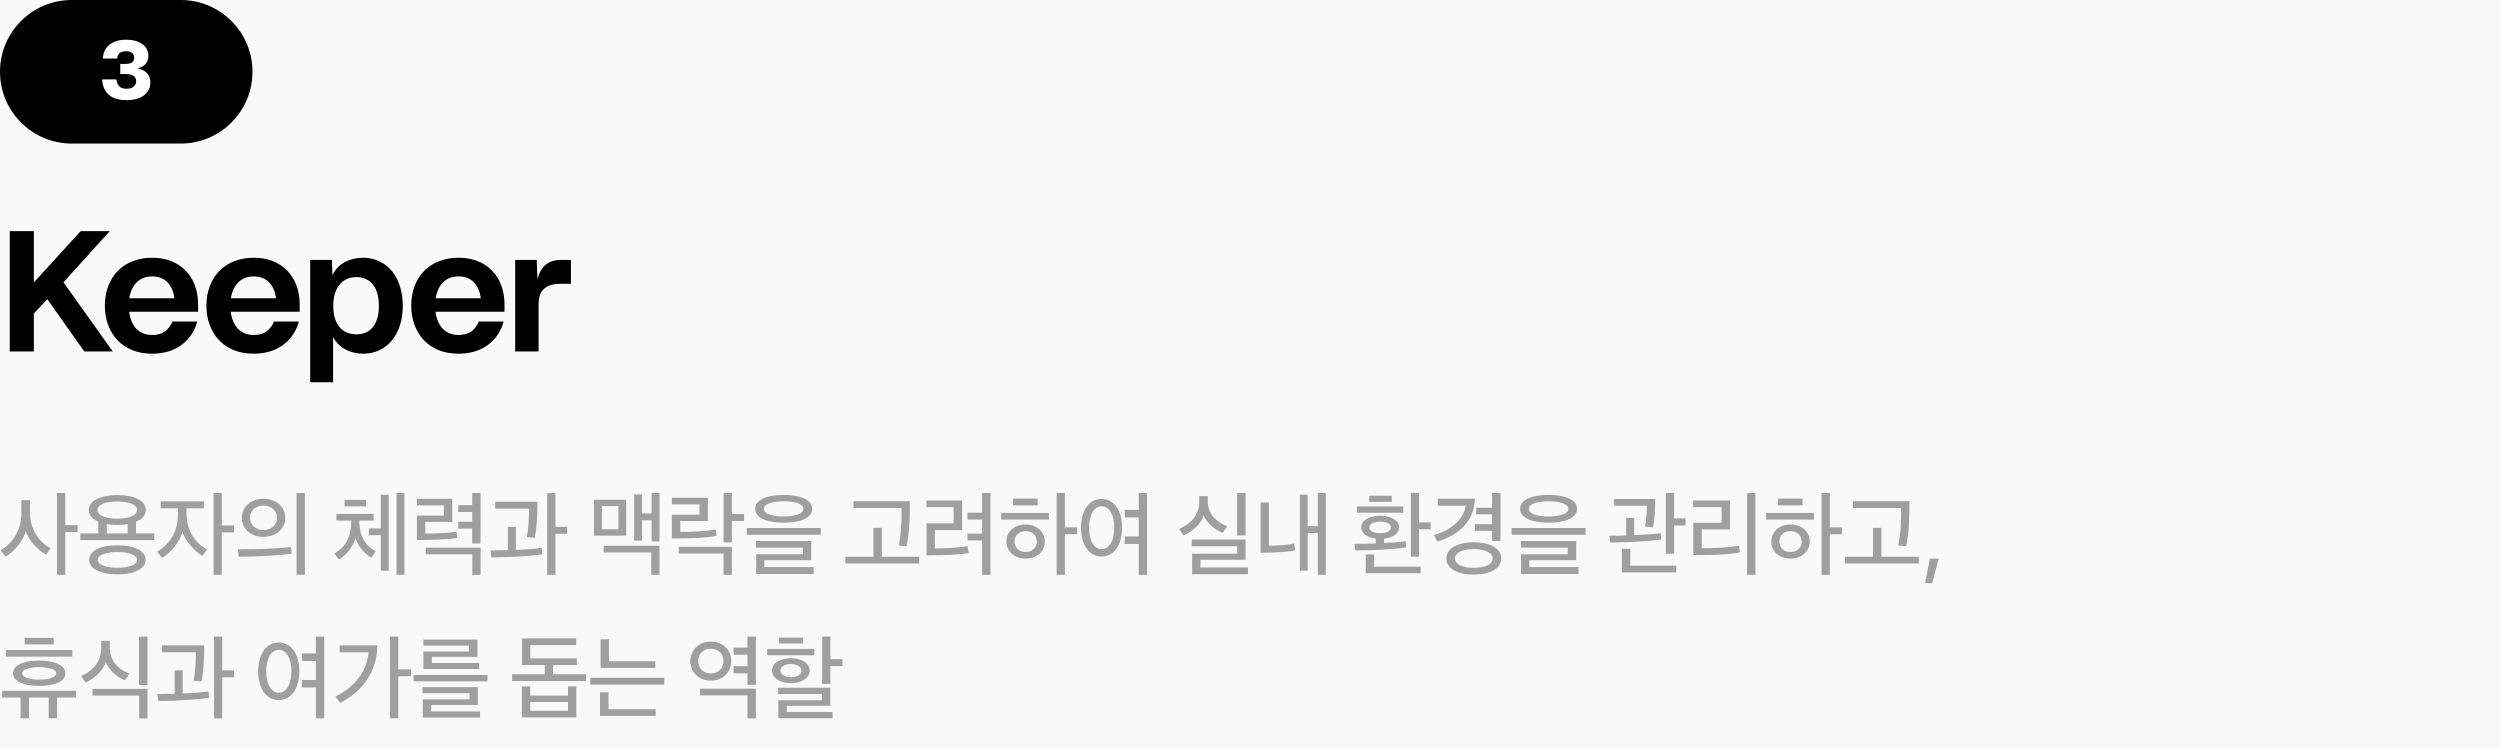
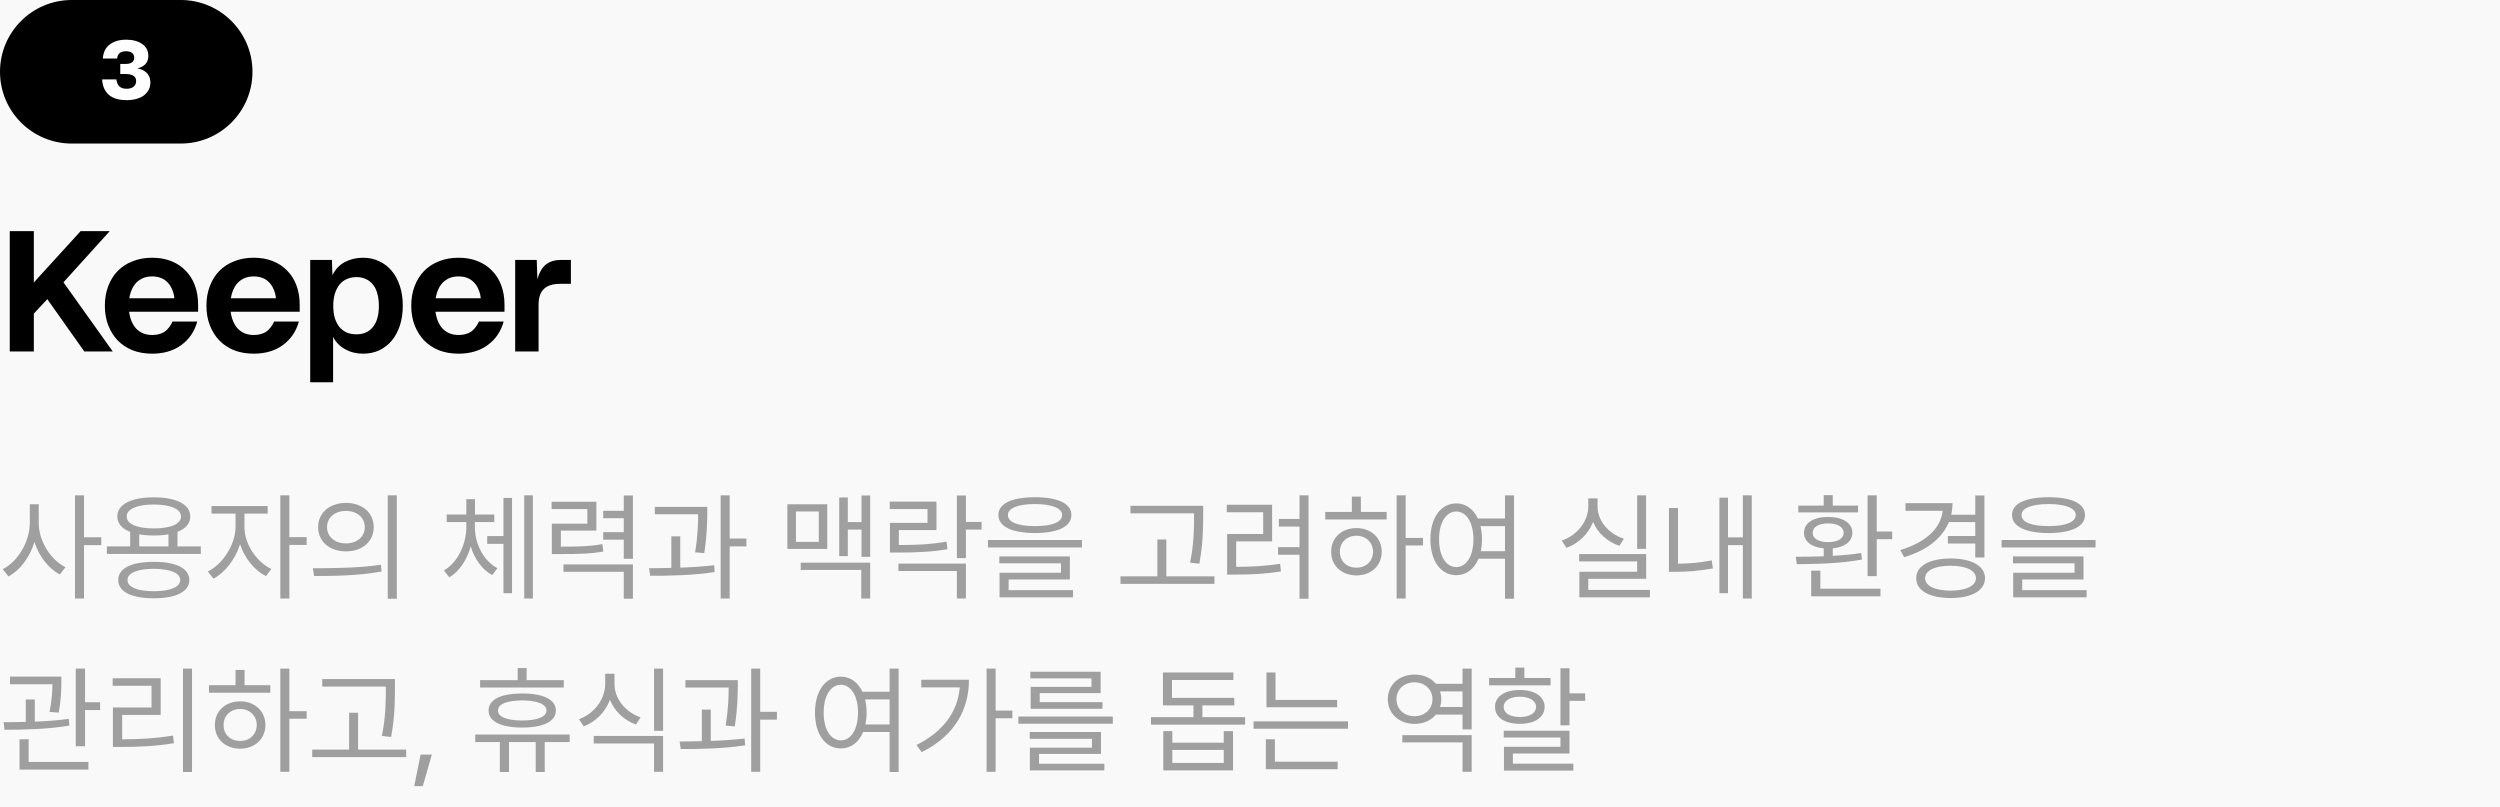
- <svg xmlns="http://www.w3.org/2000/svg" width="505" height="151" viewBox="0 0 505 151" fill="none">
-   <rect width="505" height="151" fill="#AEAEAE" />
-   <g id="ì¥í ëª¨ì- ì© ë³µì¬">
-     <path d="M-20784 -1355C-20784 -1356.1 -20783.1 -1357 -20782 -1357H4090C4091.1 -1357 4092 -1356.1 4092 -1355V1277C4092 1278.1 4091.11 1279 4090 1279H-20782C-20783.1 1279 -20784 1278.1 -20784 1277V-1355Z" fill="black" />
-     <path d="M-20782 -1357V-1356H4090V-1357V-1358H-20782V-1357ZM4092 -1355H4091V1277H4092H4093V-1355H4092ZM4090 1279V1278H-20782V1279V1280H4090V1279ZM-20784 1277H-20783V-1355H-20784H-20785V1277H-20784ZM-20782 1279V1278C-20782.6 1278 -20783 1277.55 -20783 1277H-20784H-20785C-20785 1278.66 -20783.7 1280 -20782 1280V1279ZM4092 1277H4091C4091 1277.55 4090.55 1278 4090 1278V1279V1280C4091.66 1280 4093 1278.66 4093 1277H4092ZM4090 -1357V-1356C4090.55 -1356 4091 -1355.55 4091 -1355H4092H4093C4093 -1356.66 4091.66 -1358 4090 -1358V-1357ZM-20782 -1357V-1358C-20783.7 -1358 -20785 -1356.66 -20785 -1355H-20784H-20783C-20783 -1355.55 -20782.6 -1356 -20782 -1356V-1357Z" fill="black" fill-opacity="0.1" />
-     <g id="ë¤ì">
-       <path d="M-3434 -1012C-3434 -1013.1 -3433.1 -1014 -3432 -1014H2842C2843.1 -1014 2844 -1013.1 2844 -1012V481C2844 482.105 2843.1 483 2842 483H-3432C-3433.1 483 -3434 482.105 -3434 481V-1012Z" fill="white" />
-       <path d="M-3432 -1014V-1013H2842V-1014V-1015H-3432V-1014ZM2844 -1012H2843V481H2844H2845V-1012H2844ZM2842 483V482H-3432V483V484H2842V483ZM-3434 481H-3433V-1012H-3434H-3435V481H-3434ZM-3432 483V482C-3432.55 482 -3433 481.552 -3433 481H-3434H-3435C-3435 482.657 -3433.66 484 -3432 484V483ZM2844 481H2843C2843 481.552 2842.55 482 2842 482V483V484C2843.66 484 2845 482.657 2845 481H2844ZM2842 -1014V-1013C2842.55 -1013 2843 -1012.55 2843 -1012H2844H2845C2845 -1013.66 2843.66 -1015 2842 -1015V-1014ZM-3432 -1014V-1015C-3433.66 -1015 -3435 -1013.66 -3435 -1012H-3434H-3433C-3433 -1012.55 -3432.55 -1013 -3432 -1013V-1014Z" fill="black" fill-opacity="0.1" />
-       <g id="ë¡ë´">
-         <rect width="1920" height="1080" transform="translate(-1320 -823)" fill="white" />
-         <g id="Frame 2147232703">
-           <rect x="-48" y="-777" width="601" height="988" rx="50" fill="#F9F9F9" />
-           <g id="Frame 2147232705">
-             <g id="Frame 2147232704">
-               <g id="Frame 2147232642">
-                 <rect width="51" height="29" rx="14.5" fill="black" />
-                 <path id="3" d="M20.629 16.038H23.505C23.593 16.674 23.801 17.151 24.13 17.468C24.47 17.775 24.947 17.929 25.56 17.929C25.867 17.929 26.136 17.896 26.366 17.83C26.607 17.753 26.809 17.649 26.974 17.518C27.149 17.375 27.281 17.211 27.369 17.025C27.456 16.827 27.5 16.614 27.5 16.384C27.5 16.153 27.456 15.951 27.369 15.775C27.281 15.589 27.149 15.436 26.974 15.315C26.799 15.194 26.579 15.107 26.316 15.052C26.053 14.986 25.752 14.953 25.412 14.953H24.294V12.915H25.314C25.916 12.915 26.366 12.811 26.662 12.603C26.957 12.384 27.105 12.066 27.105 11.649C27.105 11.441 27.067 11.255 26.99 11.09C26.925 10.926 26.815 10.789 26.662 10.68C26.519 10.57 26.344 10.488 26.136 10.433C25.927 10.378 25.692 10.351 25.429 10.351C25.155 10.351 24.914 10.384 24.705 10.449C24.497 10.504 24.316 10.597 24.163 10.729C24.02 10.849 23.905 11.003 23.818 11.189C23.73 11.375 23.675 11.589 23.653 11.83H20.777C20.809 11.227 20.936 10.69 21.155 10.219C21.385 9.748 21.703 9.353 22.108 9.036C22.514 8.707 22.996 8.455 23.555 8.279C24.125 8.104 24.771 8.016 25.494 8.016C26.174 8.016 26.788 8.093 27.336 8.247C27.884 8.4 28.355 8.619 28.749 8.904C29.144 9.178 29.445 9.518 29.653 9.923C29.862 10.329 29.966 10.784 29.966 11.288C29.966 11.934 29.785 12.471 29.423 12.899C29.073 13.315 28.525 13.616 27.779 13.803C28.645 13.989 29.292 14.323 29.719 14.806C30.157 15.288 30.377 15.901 30.377 16.647C30.377 17.206 30.262 17.704 30.032 18.142C29.801 18.581 29.478 18.959 29.062 19.277C28.645 19.584 28.141 19.819 27.549 19.984C26.957 20.148 26.289 20.23 25.544 20.23C24.009 20.23 22.826 19.874 21.993 19.162C21.16 18.438 20.705 17.397 20.629 16.038Z" fill="white" />
-               </g>
-               <path id="Keeper" d="M1.972 71V46.69H6.834V57.06L16.286 46.69H22.168L12.818 57.026L22.78 71H17.034L9.554 60.426L6.834 63.35V71H1.972ZM21.181 61.752C21.181 60.301 21.408 58.987 21.861 57.808C22.314 56.607 22.949 55.587 23.765 54.748C24.604 53.887 25.612 53.229 26.791 52.776C27.97 52.3 29.284 52.062 30.735 52.062C32.163 52.062 33.444 52.289 34.577 52.742C35.733 53.195 36.708 53.841 37.501 54.68C38.317 55.496 38.94 56.493 39.371 57.672C39.802 58.828 40.017 60.12 40.017 61.548V62.976H26.077C26.168 63.679 26.338 64.325 26.587 64.914C26.836 65.503 27.154 66.002 27.539 66.41C27.947 66.818 28.423 67.135 28.967 67.362C29.511 67.566 30.112 67.668 30.769 67.668C31.268 67.668 31.721 67.611 32.129 67.498C32.56 67.385 32.945 67.215 33.285 66.988C33.625 66.739 33.92 66.444 34.169 66.104C34.441 65.764 34.668 65.379 34.849 64.948H39.847C39.303 66.943 38.226 68.529 36.617 69.708C35.03 70.864 33.07 71.442 30.735 71.442C29.284 71.442 27.97 71.215 26.791 70.762C25.612 70.286 24.604 69.617 23.765 68.756C22.949 67.895 22.314 66.875 21.861 65.696C21.408 64.517 21.181 63.203 21.181 61.752ZM26.111 60.256H35.223C35.155 59.576 34.996 58.964 34.747 58.42C34.52 57.876 34.214 57.411 33.829 57.026C33.466 56.641 33.024 56.346 32.503 56.142C31.982 55.938 31.392 55.836 30.735 55.836C30.078 55.836 29.488 55.938 28.967 56.142C28.468 56.346 28.015 56.641 27.607 57.026C27.222 57.411 26.904 57.876 26.655 58.42C26.406 58.964 26.224 59.576 26.111 60.256ZM41.701 61.752C41.701 60.301 41.927 58.987 42.381 57.808C42.834 56.607 43.469 55.587 44.285 54.748C45.123 53.887 46.132 53.229 47.311 52.776C48.489 52.3 49.804 52.062 51.255 52.062C52.683 52.062 53.963 52.289 55.097 52.742C56.253 53.195 57.227 53.841 58.021 54.68C58.837 55.496 59.46 56.493 59.891 57.672C60.321 58.828 60.537 60.12 60.537 61.548V62.976H46.597C46.687 63.679 46.857 64.325 47.107 64.914C47.356 65.503 47.673 66.002 48.059 66.41C48.467 66.818 48.943 67.135 49.487 67.362C50.031 67.566 50.631 67.668 51.289 67.668C51.787 67.668 52.241 67.611 52.649 67.498C53.079 67.385 53.465 67.215 53.805 66.988C54.145 66.739 54.439 66.444 54.689 66.104C54.961 65.764 55.187 65.379 55.369 64.948H60.367C59.823 66.943 58.746 68.529 57.137 69.708C55.55 70.864 53.589 71.442 51.255 71.442C49.804 71.442 48.489 71.215 47.311 70.762C46.132 70.286 45.123 69.617 44.285 68.756C43.469 67.895 42.834 66.875 42.381 65.696C41.927 64.517 41.701 63.203 41.701 61.752ZM46.631 60.256H55.743C55.675 59.576 55.516 58.964 55.267 58.42C55.04 57.876 54.734 57.411 54.349 57.026C53.986 56.641 53.544 56.346 53.023 56.142C52.501 55.938 51.912 55.836 51.255 55.836C50.597 55.836 50.008 55.938 49.487 56.142C48.988 56.346 48.535 56.641 48.127 57.026C47.741 57.411 47.424 57.876 47.175 58.42C46.925 58.964 46.744 59.576 46.631 60.256ZM62.662 52.504H67.048L67.15 55.598C67.717 54.419 68.544 53.535 69.632 52.946C70.743 52.357 71.978 52.062 73.338 52.062C74.54 52.062 75.627 52.3 76.602 52.776C77.6 53.229 78.45 53.887 79.152 54.748C79.855 55.587 80.399 56.607 80.784 57.808C81.169 58.987 81.362 60.301 81.362 61.752C81.362 63.203 81.169 64.529 80.784 65.73C80.399 66.909 79.855 67.929 79.152 68.79C78.45 69.629 77.6 70.286 76.602 70.762C75.627 71.215 74.54 71.442 73.338 71.442C72.001 71.442 70.799 71.147 69.734 70.558C68.669 69.969 67.853 69.141 67.286 68.076V77.222H62.662V52.504ZM67.32 61.786C67.32 62.693 67.422 63.509 67.626 64.234C67.853 64.937 68.159 65.537 68.544 66.036C68.952 66.512 69.439 66.886 70.006 67.158C70.596 67.407 71.264 67.532 72.012 67.532C72.737 67.532 73.372 67.407 73.916 67.158C74.483 66.909 74.959 66.535 75.344 66.036C75.752 65.537 76.047 64.937 76.228 64.234C76.432 63.531 76.534 62.715 76.534 61.786C76.534 60.857 76.432 60.041 76.228 59.338C76.047 58.613 75.752 58.001 75.344 57.502C74.959 57.003 74.483 56.629 73.916 56.38C73.372 56.108 72.737 55.972 72.012 55.972C71.287 55.972 70.629 56.108 70.04 56.38C69.451 56.629 68.952 57.015 68.544 57.536C68.159 58.035 67.853 58.647 67.626 59.372C67.422 60.075 67.32 60.879 67.32 61.786ZM83.072 61.752C83.072 60.301 83.298 58.987 83.752 57.808C84.205 56.607 84.84 55.587 85.656 54.748C86.494 53.887 87.503 53.229 88.682 52.776C89.86 52.3 91.175 52.062 92.626 52.062C94.054 52.062 95.334 52.289 96.468 52.742C97.624 53.195 98.598 53.841 99.392 54.68C100.208 55.496 100.831 56.493 101.262 57.672C101.692 58.828 101.908 60.12 101.908 61.548V62.976H87.968C88.058 63.679 88.228 64.325 88.478 64.914C88.727 65.503 89.044 66.002 89.43 66.41C89.838 66.818 90.314 67.135 90.858 67.362C91.402 67.566 92.002 67.668 92.66 67.668C93.158 67.668 93.612 67.611 94.02 67.498C94.45 67.385 94.836 67.215 95.176 66.988C95.516 66.739 95.81 66.444 96.06 66.104C96.332 65.764 96.558 65.379 96.74 64.948H101.738C101.194 66.943 100.117 68.529 98.508 69.708C96.921 70.864 94.96 71.442 92.626 71.442C91.175 71.442 89.86 71.215 88.682 70.762C87.503 70.286 86.494 69.617 85.656 68.756C84.84 67.895 84.205 66.875 83.752 65.696C83.298 64.517 83.072 63.203 83.072 61.752ZM88.002 60.256H97.114C97.046 59.576 96.887 58.964 96.638 58.42C96.411 57.876 96.105 57.411 95.72 57.026C95.357 56.641 94.915 56.346 94.394 56.142C93.872 55.938 93.283 55.836 92.626 55.836C91.968 55.836 91.379 55.938 90.858 56.142C90.359 56.346 89.906 56.641 89.498 57.026C89.112 57.411 88.795 57.876 88.546 58.42C88.296 58.964 88.115 59.576 88.002 60.256ZM104.067 71V52.504H108.419L108.555 56.38C108.941 55.02 109.519 54.034 110.289 53.422C111.083 52.81 112.091 52.504 113.315 52.504H115.321V57.332H113.145C112.397 57.332 111.74 57.423 111.173 57.604C110.629 57.785 110.176 58.057 109.813 58.42C109.473 58.76 109.213 59.202 109.031 59.746C108.873 60.267 108.793 60.891 108.793 61.616V71H104.067Z" fill="black" />
+ <svg xmlns="http://www.w3.org/2000/svg" width="505" height="163" viewBox="0 0 505 163" fill="none">
+   <rect width="505" height="163" fill="#AEAEAE" />
+   <g id="ì¬ì í í¼í¼í°_ì¶ì¶ì©">
+     <path d="M-21246 -1148C-21246 -1149.1 -21245.1 -1150 -21244 -1150H16476C16477.1 -1150 16478 -1149.1 16478 -1148V607C16478 608.105 16477.1 609 16476 609H-21244C-21245.1 609 -21246 608.105 -21246 607V-1148Z" fill="#FB1FE8" />
+     <path d="M-21244 -1150V-1149H16476V-1150V-1151H-21244V-1150ZM16478 -1148H16477V607H16478H16479V-1148H16478ZM16476 609V608H-21244V609V610H16476V609ZM-21246 607H-21245V-1148H-21246H-21247V607H-21246ZM-21244 609V608C-21244.6 608 -21245 607.553 -21245 607H-21246H-21247C-21247 608.656 -21245.7 610 -21244 610V609ZM16478 607H16477C16477 607.552 16476.6 608 16476 608V609V610C16477.7 610 16479 608.657 16479 607H16478ZM16476 -1150V-1149C16476.6 -1149 16477 -1148.55 16477 -1148H16478H16479C16479 -1149.66 16477.7 -1151 16476 -1151V-1150ZM-21244 -1150V-1151C-21245.7 -1151 -21247 -1149.66 -21247 -1148H-21246H-21245C-21245 -1148.55 -21244.6 -1149 -21244 -1149V-1150Z" fill="black" fill-opacity="0.1" />
+     <g id="ë¡ë´">
+       <rect width="1920" height="1080" transform="translate(-1320 -811)" fill="white" />
+       <g id="Frame 2147232703">
+         <rect x="-48" y="-765" width="601" height="988" rx="50" fill="#F9F9F9" />
+         <g id="Frame 2147232705">
+           <g id="Frame 2147232704">
+             <g id="Frame 2147232642">
+               <rect width="51" height="29" rx="14.5" fill="black" />
+               <path id="3" d="M20.629 16.038H23.505C23.593 16.674 23.801 17.151 24.13 17.468C24.47 17.775 24.947 17.929 25.56 17.929C25.867 17.929 26.136 17.896 26.366 17.83C26.607 17.753 26.809 17.649 26.974 17.518C27.149 17.375 27.281 17.211 27.369 17.025C27.456 16.827 27.5 16.614 27.5 16.384C27.5 16.153 27.456 15.951 27.369 15.775C27.281 15.589 27.149 15.436 26.974 15.315C26.799 15.194 26.579 15.107 26.316 15.052C26.053 14.986 25.752 14.953 25.412 14.953H24.294V12.915H25.314C25.916 12.915 26.366 12.811 26.662 12.603C26.957 12.384 27.105 12.066 27.105 11.649C27.105 11.441 27.067 11.255 26.99 11.09C26.925 10.926 26.815 10.789 26.662 10.68C26.519 10.57 26.344 10.488 26.136 10.433C25.927 10.378 25.692 10.351 25.429 10.351C25.155 10.351 24.914 10.384 24.705 10.449C24.497 10.504 24.316 10.597 24.163 10.729C24.02 10.849 23.905 11.003 23.818 11.189C23.73 11.375 23.675 11.589 23.653 11.83H20.777C20.809 11.227 20.936 10.69 21.155 10.219C21.385 9.748 21.703 9.353 22.108 9.036C22.514 8.707 22.996 8.455 23.555 8.279C24.125 8.104 24.771 8.016 25.494 8.016C26.174 8.016 26.788 8.093 27.336 8.247C27.884 8.4 28.355 8.619 28.749 8.904C29.144 9.178 29.445 9.518 29.653 9.923C29.862 10.329 29.966 10.784 29.966 11.288C29.966 11.934 29.785 12.471 29.423 12.899C29.073 13.315 28.525 13.616 27.779 13.803C28.645 13.989 29.292 14.323 29.719 14.806C30.157 15.288 30.377 15.901 30.377 16.647C30.377 17.206 30.262 17.704 30.032 18.142C29.801 18.581 29.478 18.959 29.062 19.277C28.645 19.584 28.141 19.819 27.549 19.984C26.957 20.148 26.289 20.23 25.544 20.23C24.009 20.23 22.826 19.874 21.993 19.162C21.16 18.438 20.705 17.397 20.629 16.038Z" fill="white" />
            </g>
-             <path id="ì¬ì©ìì ì²´ë ¥ê³¼ ë§¥ë½ì ê³ ë ¤íì¬ ì¤ë´ íê²½ì ê´ë¦¬íê³ , í´ìê³¼ ì¬ê°ë¥¼ ëë ì­í " opacity="0.5" d="M13.184 106.074H15.684V107.471H13.184V116.104H11.514V99.59H13.184V106.074ZM6.055 103.623C6.055 106.846 7.832 109.473 10.254 110.752L9.268 112.021C7.676 111.143 5.693 109.043 5.205 107.266C4.756 109.16 2.939 111.367 1.133 112.451L0.098 111.201C2.764 109.609 4.316 106.865 4.316 103.682V101.025H6.055V103.623ZM31.172 107.744V109.092H16.23V107.744H19.854V105.371C18.662 104.854 17.939 104.043 17.939 103.008C17.939 101.113 20.361 100 23.691 100C27.012 100 29.453 101.104 29.453 103.008C29.453 104.062 28.701 104.883 27.471 105.391V107.744H31.172ZM23.691 101.299C21.484 101.299 19.697 101.885 19.697 103.018C19.697 104.18 21.484 104.766 23.691 104.766C25.908 104.766 27.695 104.18 27.695 103.018C27.695 101.885 25.908 101.299 23.691 101.299ZM21.562 107.744H25.791V105.869C25.146 105.977 24.443 106.035 23.691 106.035C22.93 106.035 22.217 105.977 21.562 105.859V107.744ZM23.701 110.146C27.207 110.146 29.414 111.309 29.414 113.086C29.414 114.863 27.207 116.025 23.721 116.025C20.195 116.025 18.008 114.863 18.008 113.086C18.008 111.309 20.195 110.146 23.701 110.146ZM23.701 114.688C25.996 114.688 27.686 114.092 27.686 113.115C27.686 112.1 25.996 111.504 23.701 111.504C21.436 111.504 19.727 112.1 19.727 113.115C19.727 114.092 21.436 114.688 23.701 114.688ZM47.266 106.143V107.539H44.795V116.113H43.135V99.58H44.795V106.143H47.266ZM37.685 103.848C37.685 107.139 39.424 109.707 41.807 110.967L40.889 112.295C39.336 111.406 37.353 109.189 36.846 107.412C36.348 109.355 34.58 111.611 32.734 112.695L31.748 111.436C34.404 109.873 35.957 107.207 35.957 103.916V102.686H32.461V101.27H41.172V102.686H37.685V103.848ZM61.582 116.113H59.902V99.59H61.582V116.113ZM57.617 104.6C57.617 106.953 55.645 108.447 53.213 108.447C50.801 108.447 48.848 106.943 48.848 104.6C48.848 102.275 50.81 100.752 53.213 100.752C55.645 100.752 57.617 102.266 57.617 104.6ZM50.498 104.6C50.498 106.113 51.748 107.07 53.213 107.07C54.688 107.07 55.957 106.113 55.957 104.6C55.957 103.076 54.688 102.119 53.213 102.119C51.758 102.119 50.498 103.086 50.498 104.6ZM58.935 111.846C57.685 112.031 55.225 112.236 53.447 112.314C51.787 112.393 49.785 112.471 48.242 112.461L48.008 110.967C49.766 110.967 51.65 110.947 53.242 110.879C55.381 110.801 57.51 110.654 58.799 110.508L58.935 111.846ZM81.699 99.59V116.113H80.098V99.59H81.699ZM76.914 99.941H78.516V115.303H76.914V108.115H74.522V106.748H76.914V99.941ZM73.945 102.295H69.6V100.967H73.945V102.295ZM72.588 105.293C72.588 108.525 73.955 110.332 75.908 111.357L75 112.646C73.623 111.885 72.178 110.127 71.797 108.662C71.416 110.303 70.078 112.07 68.457 113.018L67.529 111.807C69.668 110.615 70.947 108.633 70.947 105.312V105.156H67.939V103.818H75.478V105.156H72.588V105.293ZM97.07 109.775H95.381V106.777H92.568V105.371H95.381V103.428H92.568V102.031H95.381V99.59H97.07V109.775ZM91.357 105.43H85.908V107.764C87.949 107.793 90.566 107.686 92.207 107.383L92.393 108.662C90.4 109.004 87.412 109.082 84.219 109.082V104.15H89.658V102.09H84.228V100.742H91.357V105.43ZM97.08 116.133H95.4V111.973H85.996V110.635H97.08V116.133ZM114.58 106.426V107.822H112.197V116.123H110.527V99.59H112.197V106.426H114.58ZM106.426 108.486C106.729 106.895 106.865 104.922 106.865 102.754H100.039V101.357H108.564C108.564 104.004 108.438 106.748 107.998 108.652L106.426 108.486ZM104.307 111.084C106.133 111.006 108.037 110.859 109.414 110.674L109.541 111.963C108.203 112.168 106.309 112.344 104.453 112.441C102.773 112.539 100.977 112.588 99.297 112.598L99.062 111.201C100.127 111.201 101.357 111.182 102.588 111.143V106.426H104.209V111.084H104.307ZM133.223 99.59V109.375H131.621V105.098H129.688V109.199H128.096V99.883H129.688V103.721H131.621V99.59H133.223ZM126.484 108.203H119.98V100.947H126.484V108.203ZM124.922 102.227H121.582V106.914H124.922V102.227ZM121.934 110.234H133.223V116.123H131.553V111.592H121.934V110.234ZM147.842 103.838H150.303V105.234H147.842V109.57H146.162V99.59H147.842V103.838ZM142.998 105.244H137.412V107.422C139.824 107.48 142.783 107.305 144.59 106.934L144.746 108.232C142.861 108.652 139.092 108.799 135.713 108.77V103.965H141.289V101.895H135.723V100.537H142.998V105.244ZM147.842 116.123H146.152V111.807H137.109V110.459H147.842V116.123ZM164.062 102.783C164.062 104.609 161.689 105.586 158.301 105.586C154.902 105.586 152.549 104.609 152.549 102.783C152.549 100.957 154.902 99.971 158.301 99.971C161.689 99.971 164.062 100.957 164.062 102.783ZM154.307 102.793C154.307 103.799 155.977 104.326 158.301 104.326C160.596 104.326 162.285 103.799 162.285 102.793C162.285 101.797 160.596 101.26 158.301 101.26C155.977 101.26 154.307 101.797 154.307 102.793ZM165.781 108.018H150.84V106.66H165.781V108.018ZM163.877 113.174H154.404V114.551H164.355V115.947H152.744V111.963H162.188V110.625H152.725V109.287H163.877V113.174ZM182.109 102.617H172.393V101.24H183.789C183.848 104.707 183.633 108.027 183.125 110.361L181.533 110.166C181.934 108.428 182.119 105.762 182.109 104.209V102.617ZM185.674 112.461V113.818H170.752V112.461H176.436V106.631H178.125V112.461H185.674ZM200.078 116.123H198.389V109.16H195.439V107.783H198.389V104.941H195.439V103.564H198.389V99.58H200.078V116.123ZM194.336 107.07H188.848V110.771C190.938 110.771 193.379 110.664 195.449 110.322L195.635 111.699C193.271 112.119 190.518 112.178 187.158 112.178V105.713H192.627V102.441H187.139V101.094H194.336V107.07ZM215.117 106.523H217.588V107.92H215.117V116.104H213.438V99.59H215.117V106.523ZM209.6 102.09H204.629V100.713H209.6V102.09ZM211.895 104.961H202.236V103.613H211.895V104.961ZM211.055 109.395C211.055 111.377 209.434 112.842 207.168 112.842C204.883 112.842 203.301 111.367 203.301 109.395C203.301 107.402 204.883 105.947 207.168 105.947C209.434 105.947 211.055 107.412 211.055 109.395ZM204.922 109.395C204.922 110.596 205.859 111.504 207.168 111.504C208.477 111.504 209.434 110.596 209.434 109.395C209.434 108.184 208.496 107.275 207.168 107.275C205.859 107.275 204.922 108.184 204.922 109.395ZM231.699 116.123H230.02V109.873H227.168L227.227 108.359H230.02V104.521H227.246L227.178 102.988H230.02V99.59H231.699V116.123ZM226.67 106.602C226.67 110.039 225.049 112.412 222.52 112.412C220 112.412 218.359 110.049 218.359 106.602C218.359 103.145 220 100.781 222.52 100.781C225.049 100.781 226.67 103.135 226.67 106.602ZM219.99 106.602C219.99 109.355 221.084 110.928 222.52 110.928C223.965 110.928 225.078 109.355 225.078 106.602C225.078 103.848 223.965 102.275 222.52 102.275C221.084 102.275 219.99 103.848 219.99 106.602ZM251.602 108.164H249.893V99.59H251.602V108.164ZM243.975 101.299C243.975 103.965 245.938 105.605 247.91 106.299L247.012 107.637C245.479 107.109 243.691 105.576 243.135 104.092C242.676 105.762 240.898 107.432 239.033 108.145L238.184 106.807C240.615 105.908 242.236 103.906 242.236 101.396V100.215H243.975V101.299ZM251.602 113.086H242.5V114.629H252.09V115.996H240.811V111.836H249.922V110.352H240.742V108.975H251.602V113.086ZM267.812 99.59V116.123H266.191V107.666H264.16V115.283H262.568V99.941H264.16V106.289H266.191V99.59H267.812ZM256.318 110.225C258.135 110.225 259.961 110.098 261.416 109.795L261.621 111.152C260.43 111.455 257.959 111.65 254.639 111.65V101.504H256.318V110.225ZM288.994 105.518V106.914H286.66V112.451H285V99.59H286.66V105.518H288.994ZM281.143 101.377H276.572V100.137H281.143V101.377ZM283.467 103.574H274.111V102.305H283.467V103.574ZM284.072 110.586C281.621 110.977 276.973 111.201 273.799 111.191L273.584 109.844C274.863 109.854 276.377 109.834 277.891 109.775V108.789C276.182 108.574 274.971 107.764 274.971 106.553C274.971 105.078 276.621 104.18 278.789 104.18C280.957 104.18 282.627 105.098 282.627 106.553C282.627 107.783 281.357 108.604 279.59 108.799V109.697C281.289 109.609 282.861 109.482 283.955 109.326L284.072 110.586ZM276.621 106.553C276.621 107.217 277.441 107.715 278.789 107.715C280.146 107.715 280.957 107.217 280.957 106.553C280.957 105.83 280.146 105.371 278.789 105.371C277.461 105.371 276.621 105.83 276.621 106.553ZM277.578 114.463H286.963V115.801H275.879V112.002H277.578V114.463ZM303.105 109.268H301.396V107.217H297.93V105.889H301.396V103.896H298.193V102.568H301.396V99.58H303.105V109.268ZM297.93 100.732C297.842 105.02 294.971 108.037 290.303 109.404L289.639 108.057C293.447 107.061 295.811 104.473 296.055 102.139H290.43V100.732H297.93ZM303.252 112.822C303.252 114.795 301.113 116.064 297.686 116.064C294.307 116.064 292.158 114.795 292.158 112.822C292.158 110.84 294.307 109.551 297.686 109.551C301.113 109.551 303.252 110.84 303.252 112.822ZM293.906 112.822C293.906 114.033 295.518 114.707 297.686 114.707C299.912 114.707 301.514 114.043 301.514 112.822C301.514 111.611 299.912 110.918 297.686 110.918C295.518 110.918 293.906 111.611 293.906 112.822ZM318.574 102.783C318.574 104.609 316.201 105.586 312.812 105.586C309.414 105.586 307.061 104.609 307.061 102.783C307.061 100.957 309.414 99.971 312.812 99.971C316.201 99.971 318.574 100.957 318.574 102.783ZM308.818 102.793C308.818 103.799 310.488 104.326 312.812 104.326C315.107 104.326 316.797 103.799 316.797 102.793C316.797 101.797 315.107 101.26 312.812 101.26C310.488 101.26 308.818 101.797 308.818 102.793ZM320.293 108.018H305.352V106.66H320.293V108.018ZM318.389 113.174H308.916V114.551H318.867V115.947H307.256V111.963H316.699V110.625H307.236V109.287H318.389V113.174ZM340.479 104.717V106.152H338.164V111.855H336.504V99.58H338.164V104.717H340.479ZM332.275 106.348C332.52 105.449 332.656 103.975 332.656 102.148H326.055V100.801H334.346C334.346 102.969 334.229 105.137 333.887 106.533L332.275 106.348ZM335.576 108.975C334.209 109.18 332.217 109.346 330.361 109.443C328.486 109.541 326.748 109.59 325.303 109.6L325.088 108.213C326.191 108.223 327.324 108.203 328.486 108.164V104.609H330.098V108.105C331.689 108.047 334.082 107.891 335.459 107.695L335.576 108.975ZM329.326 114.268H338.613V115.625H327.627V110.85H329.326V114.268ZM354.59 116.113H352.91V99.59H354.59V116.113ZM349.463 106.934H343.75V110.723C345.83 110.762 349.248 110.635 351.27 110.215L351.455 111.582C348.965 112.07 345.43 112.148 342.051 112.129V105.586H347.764V102.441H342.021V101.094H349.463V106.934ZM369.629 106.523H372.1V107.92H369.629V116.104H367.949V99.59H369.629V106.523ZM364.111 102.09H359.141V100.713H364.111V102.09ZM366.406 104.961H356.748V103.613H366.406V104.961ZM365.566 109.395C365.566 111.377 363.945 112.842 361.68 112.842C359.395 112.842 357.812 111.367 357.812 109.395C357.812 107.402 359.395 105.947 361.68 105.947C363.945 105.947 365.566 107.412 365.566 109.395ZM359.434 109.395C359.434 110.596 360.371 111.504 361.68 111.504C362.988 111.504 363.945 110.596 363.945 109.395C363.945 108.184 363.008 107.275 361.68 107.275C360.371 107.275 359.434 108.184 359.434 109.395ZM384.023 102.617H374.307V101.24H385.703C385.762 104.707 385.547 108.027 385.039 110.361L383.447 110.166C383.848 108.428 384.033 105.762 384.023 104.209V102.617ZM387.588 112.461V113.818H372.666V112.461H378.35V106.631H380.039V112.461H387.588ZM388.877 117.803L389.824 112.832H391.631L390.293 117.803H388.877ZM10.84 130.172H4.971V128.844H10.84V130.172ZM14.6 132.652H1.172V131.305H14.6V132.652ZM2.637 136.002C2.637 134.459 4.541 133.434 7.92 133.434C11.299 133.434 13.193 134.459 13.193 136.002C13.193 137.545 11.299 138.551 7.92 138.551C4.541 138.551 2.637 137.545 2.637 136.002ZM11.377 136.021C11.377 135.201 9.814 134.762 7.92 134.762C6.006 134.762 4.473 135.211 4.473 136.021C4.473 136.822 6.006 137.291 7.92 137.291C9.814 137.291 11.377 136.822 11.377 136.021ZM15.361 140.895H11.533V145.104H9.834V140.895H5.859V145.104H4.16V140.895H0.439V139.537H15.361V140.895ZM29.795 138.365H28.076V128.59H29.795V138.365ZM22.178 130.914C22.178 133.561 24.102 135.348 26.143 136.061L25.225 137.408C23.75 136.871 21.924 135.279 21.357 133.717C20.889 135.436 19.082 137.105 17.266 137.867L16.387 136.52C18.838 135.582 20.449 133.502 20.449 130.992V129.439H22.178V130.914ZM29.795 145.123H28.115V140.514H18.691V139.156H29.795V145.123ZM47.275 135.426V136.822H44.893V145.123H43.223V128.59H44.893V135.426H47.275ZM39.121 137.486C39.424 135.895 39.56 133.922 39.56 131.754H32.734V130.357H41.26C41.26 133.004 41.133 135.748 40.693 137.652L39.121 137.486ZM37.002 140.084C38.828 140.006 40.732 139.859 42.109 139.674L42.236 140.963C40.898 141.168 39.004 141.344 37.148 141.441C35.469 141.539 33.672 141.588 31.992 141.598L31.758 140.201C32.822 140.201 34.053 140.182 35.283 140.143V135.426H36.904V140.084H37.002ZM65.488 145.123H63.809V138.873H60.957L61.016 137.359H63.809V133.521H61.035L60.967 131.988H63.809V128.59H65.488V145.123ZM60.459 135.602C60.459 139.039 58.838 141.412 56.309 141.412C53.789 141.412 52.148 139.049 52.148 135.602C52.148 132.145 53.789 129.781 56.309 129.781C58.838 129.781 60.459 132.135 60.459 135.602ZM53.779 135.602C53.779 138.355 54.873 139.928 56.309 139.928C57.754 139.928 58.867 138.355 58.867 135.602C58.867 132.848 57.754 131.275 56.309 131.275C54.873 131.275 53.779 132.848 53.779 135.602ZM80.459 135.201H83.037V136.607H80.459V145.104H78.779V128.59H80.459V135.201ZM76.231 130.357C76.143 135.533 73.457 139.479 68.731 141.998L67.773 140.68C71.768 138.766 74.199 135.338 74.453 131.773H68.603V130.357H76.231ZM96.455 132.682H87.236V133.932H96.787V135.143H85.537V131.598H94.756V130.416H85.527V129.195H96.455V132.682ZM98.477 137.623H83.535V136.334H98.477V137.623ZM96.533 142.408H87.09V143.707H96.973V144.938H85.4V141.266H94.844V140.025H85.352V138.805H96.533V142.408ZM118.379 136.207V137.574H103.438V136.207H110.039V134.342H105.439V128.951H116.377V130.318H107.119V132.994H116.514V134.342H111.709V136.207H118.379ZM114.736 138.658H116.416V144.908H105.42V138.658H107.109V140.514H114.736V138.658ZM114.736 141.803H107.109V143.57H114.736V141.803ZM123.008 133.57H132.373V134.928H121.309V129.146H123.008V133.57ZM134.18 138.287H119.238V136.92H134.18V138.287ZM122.91 143.268H132.441V144.615H121.201V139.85H122.91V143.268ZM152.695 138.326H150.986V136.012H148.164L148.203 134.566H150.986V132.262H148.203L148.164 130.816H150.986V128.59H152.695V138.326ZM147.725 133.541C147.725 135.836 145.928 137.496 143.584 137.496C141.23 137.496 139.443 135.836 139.443 133.541C139.443 131.256 141.23 129.605 143.584 129.605C145.928 129.605 147.725 131.256 147.725 133.541ZM141.045 133.541C141.045 135.035 142.119 136.031 143.584 136.031C145.059 136.031 146.133 135.035 146.133 133.541C146.133 132.057 145.039 131.041 143.584 131.041C142.119 131.041 141.045 132.057 141.045 133.541ZM152.695 145.123H150.986V140.465H141.377V139.117H152.695V145.123ZM167.744 133.15H170.186V134.557H167.744V138.15H166.084V128.59H167.744V133.15ZM162.178 129.986H157.373V128.795H162.178V129.986ZM164.512 132.359H154.98V131.08H164.512V132.359ZM163.564 135.475C163.564 136.949 161.914 138.004 159.756 138.004C157.588 138.004 155.947 136.949 155.947 135.475C155.947 133.98 157.568 132.955 159.756 132.955C161.914 132.955 163.564 133.98 163.564 135.475ZM157.646 135.475C157.646 136.295 158.584 136.803 159.756 136.803C160.938 136.803 161.895 136.295 161.895 135.475C161.895 134.654 160.938 134.137 159.756 134.137C158.584 134.137 157.646 134.654 157.646 135.475ZM167.744 142.564H158.926V143.805H168.184V145.084H157.227V141.451H166.064V140.182H157.188V138.922H167.744V142.564Z" fill="#464646" />
+             <path id="Keeper" d="M1.972 71V46.69H6.834V57.06L16.286 46.69H22.168L12.818 57.026L22.78 71H17.034L9.554 60.426L6.834 63.35V71H1.972ZM21.181 61.752C21.181 60.301 21.408 58.987 21.861 57.808C22.314 56.607 22.949 55.587 23.765 54.748C24.604 53.887 25.612 53.229 26.791 52.776C27.97 52.3 29.284 52.062 30.735 52.062C32.163 52.062 33.444 52.289 34.577 52.742C35.733 53.195 36.708 53.841 37.501 54.68C38.317 55.496 38.94 56.493 39.371 57.672C39.802 58.828 40.017 60.12 40.017 61.548V62.976H26.077C26.168 63.679 26.338 64.325 26.587 64.914C26.836 65.503 27.154 66.002 27.539 66.41C27.947 66.818 28.423 67.135 28.967 67.362C29.511 67.566 30.112 67.668 30.769 67.668C31.268 67.668 31.721 67.611 32.129 67.498C32.56 67.385 32.945 67.215 33.285 66.988C33.625 66.739 33.92 66.444 34.169 66.104C34.441 65.764 34.668 65.379 34.849 64.948H39.847C39.303 66.943 38.226 68.529 36.617 69.708C35.03 70.864 33.07 71.442 30.735 71.442C29.284 71.442 27.97 71.215 26.791 70.762C25.612 70.286 24.604 69.617 23.765 68.756C22.949 67.895 22.314 66.875 21.861 65.696C21.408 64.517 21.181 63.203 21.181 61.752ZM26.111 60.256H35.223C35.155 59.576 34.996 58.964 34.747 58.42C34.52 57.876 34.214 57.411 33.829 57.026C33.466 56.641 33.024 56.346 32.503 56.142C31.982 55.938 31.392 55.836 30.735 55.836C30.078 55.836 29.488 55.938 28.967 56.142C28.468 56.346 28.015 56.641 27.607 57.026C27.222 57.411 26.904 57.876 26.655 58.42C26.406 58.964 26.224 59.576 26.111 60.256ZM41.701 61.752C41.701 60.301 41.927 58.987 42.381 57.808C42.834 56.607 43.469 55.587 44.285 54.748C45.123 53.887 46.132 53.229 47.311 52.776C48.489 52.3 49.804 52.062 51.255 52.062C52.683 52.062 53.963 52.289 55.097 52.742C56.253 53.195 57.227 53.841 58.021 54.68C58.837 55.496 59.46 56.493 59.891 57.672C60.321 58.828 60.537 60.12 60.537 61.548V62.976H46.597C46.687 63.679 46.857 64.325 47.107 64.914C47.356 65.503 47.673 66.002 48.059 66.41C48.467 66.818 48.943 67.135 49.487 67.362C50.031 67.566 50.631 67.668 51.289 67.668C51.787 67.668 52.241 67.611 52.649 67.498C53.079 67.385 53.465 67.215 53.805 66.988C54.145 66.739 54.439 66.444 54.689 66.104C54.961 65.764 55.187 65.379 55.369 64.948H60.367C59.823 66.943 58.746 68.529 57.137 69.708C55.55 70.864 53.589 71.442 51.255 71.442C49.804 71.442 48.489 71.215 47.311 70.762C46.132 70.286 45.123 69.617 44.285 68.756C43.469 67.895 42.834 66.875 42.381 65.696C41.927 64.517 41.701 63.203 41.701 61.752ZM46.631 60.256H55.743C55.675 59.576 55.516 58.964 55.267 58.42C55.04 57.876 54.734 57.411 54.349 57.026C53.986 56.641 53.544 56.346 53.023 56.142C52.501 55.938 51.912 55.836 51.255 55.836C50.597 55.836 50.008 55.938 49.487 56.142C48.988 56.346 48.535 56.641 48.127 57.026C47.741 57.411 47.424 57.876 47.175 58.42C46.925 58.964 46.744 59.576 46.631 60.256ZM62.662 52.504H67.048L67.15 55.598C67.717 54.419 68.544 53.535 69.632 52.946C70.743 52.357 71.978 52.062 73.338 52.062C74.54 52.062 75.627 52.3 76.602 52.776C77.6 53.229 78.45 53.887 79.152 54.748C79.855 55.587 80.399 56.607 80.784 57.808C81.169 58.987 81.362 60.301 81.362 61.752C81.362 63.203 81.169 64.529 80.784 65.73C80.399 66.909 79.855 67.929 79.152 68.79C78.45 69.629 77.6 70.286 76.602 70.762C75.627 71.215 74.54 71.442 73.338 71.442C72.001 71.442 70.799 71.147 69.734 70.558C68.669 69.969 67.853 69.141 67.286 68.076V77.222H62.662V52.504ZM67.32 61.786C67.32 62.693 67.422 63.509 67.626 64.234C67.853 64.937 68.159 65.537 68.544 66.036C68.952 66.512 69.439 66.886 70.006 67.158C70.596 67.407 71.264 67.532 72.012 67.532C72.737 67.532 73.372 67.407 73.916 67.158C74.483 66.909 74.959 66.535 75.344 66.036C75.752 65.537 76.047 64.937 76.228 64.234C76.432 63.531 76.534 62.715 76.534 61.786C76.534 60.857 76.432 60.041 76.228 59.338C76.047 58.613 75.752 58.001 75.344 57.502C74.959 57.003 74.483 56.629 73.916 56.38C73.372 56.108 72.737 55.972 72.012 55.972C71.287 55.972 70.629 56.108 70.04 56.38C69.451 56.629 68.952 57.015 68.544 57.536C68.159 58.035 67.853 58.647 67.626 59.372C67.422 60.075 67.32 60.879 67.32 61.786ZM83.072 61.752C83.072 60.301 83.298 58.987 83.752 57.808C84.205 56.607 84.84 55.587 85.656 54.748C86.494 53.887 87.503 53.229 88.682 52.776C89.86 52.3 91.175 52.062 92.626 52.062C94.054 52.062 95.334 52.289 96.468 52.742C97.624 53.195 98.598 53.841 99.392 54.68C100.208 55.496 100.831 56.493 101.262 57.672C101.692 58.828 101.908 60.12 101.908 61.548V62.976H87.968C88.058 63.679 88.228 64.325 88.478 64.914C88.727 65.503 89.044 66.002 89.43 66.41C89.838 66.818 90.314 67.135 90.858 67.362C91.402 67.566 92.002 67.668 92.66 67.668C93.158 67.668 93.612 67.611 94.02 67.498C94.45 67.385 94.836 67.215 95.176 66.988C95.516 66.739 95.81 66.444 96.06 66.104C96.332 65.764 96.558 65.379 96.74 64.948H101.738C101.194 66.943 100.117 68.529 98.508 69.708C96.921 70.864 94.96 71.442 92.626 71.442C91.175 71.442 89.86 71.215 88.682 70.762C87.503 70.286 86.494 69.617 85.656 68.756C84.84 67.895 84.205 66.875 83.752 65.696C83.298 64.517 83.072 63.203 83.072 61.752ZM88.002 60.256H97.114C97.046 59.576 96.887 58.964 96.638 58.42C96.411 57.876 96.105 57.411 95.72 57.026C95.357 56.641 94.915 56.346 94.394 56.142C93.872 55.938 93.283 55.836 92.626 55.836C91.968 55.836 91.379 55.938 90.858 56.142C90.359 56.346 89.906 56.641 89.498 57.026C89.112 57.411 88.795 57.876 88.546 58.42C88.296 58.964 88.115 59.576 88.002 60.256ZM104.067 71V52.504H108.419L108.555 56.38C108.941 55.02 109.519 54.034 110.289 53.422C111.083 52.81 112.091 52.504 113.315 52.504H115.321V57.332H113.145C112.397 57.332 111.74 57.423 111.173 57.604C110.629 57.785 110.176 58.057 109.813 58.42C109.473 58.76 109.213 59.202 109.031 59.746C108.873 60.267 108.793 60.891 108.793 61.616V71H104.067Z" fill="black" />
          </g>
+           <path id="ì¬ì©ìì ì²´ë ¥ê³¼ ë§¥ë½ì ê³ ë ¤íì¬ ì¤ë´ íê²½ì ê´ë¦¬íê³ , í´ìê³¼ ì¬ê°ë¥¼ ëë ì­í " opacity="0.5" d="M7.828 105.664C7.828 109.344 10.266 113.117 13.219 114.57L12.094 116.047C9.797 114.84 7.875 112.379 6.961 109.484C6.023 112.566 4.055 115.191 1.711 116.445L0.539 114.969C3.586 113.469 6 109.461 6.023 105.664V101.867H7.828V105.664ZM16.969 100.062V108.523H20.461V110.117H16.969V120.898H15.141V100.062H16.969ZM40.57 110.375V111.898H21.586V110.375H26.297V107.445C24.633 106.801 23.695 105.734 23.695 104.328C23.695 101.867 26.508 100.461 31.078 100.461C35.602 100.461 38.438 101.867 38.438 104.328C38.438 105.723 37.512 106.789 35.859 107.422V110.375H40.57ZM31.078 113.492C35.555 113.492 38.227 114.781 38.25 117.172C38.227 119.539 35.555 120.852 31.078 120.852C26.555 120.852 23.883 119.539 23.883 117.172C23.883 114.781 26.555 113.492 31.078 113.492ZM31.078 114.898C27.727 114.922 25.734 115.742 25.758 117.172C25.734 118.578 27.727 119.422 31.078 119.422C34.383 119.422 36.398 118.578 36.398 117.172C36.398 115.742 34.383 114.922 31.078 114.898ZM31.078 101.914C27.68 101.914 25.57 102.828 25.594 104.328C25.57 105.852 27.68 106.742 31.078 106.742C34.453 106.742 36.562 105.852 36.562 104.328C36.562 102.828 34.453 101.914 31.078 101.914ZM28.125 110.375H34.031V107.938C33.152 108.09 32.168 108.172 31.078 108.172C29.988 108.172 29.004 108.09 28.125 107.938V110.375ZM49.383 106.461C49.359 109.812 51.773 113.492 54.797 114.922L53.742 116.375C51.398 115.238 49.418 112.754 48.492 109.93C47.531 113 45.434 115.695 43.102 116.891L41.977 115.438C44.977 113.984 47.555 110.023 47.578 106.461V103.742H42.727V102.219H54.07V103.742H49.383V106.461ZM58.453 100.062V108.5H61.945V110.07H58.453V120.898H56.625V100.062H58.453ZM69.891 101.586C73.172 101.586 75.492 103.578 75.492 106.484C75.492 109.391 73.172 111.383 69.891 111.383C66.609 111.383 64.242 109.391 64.266 106.484C64.242 103.578 66.609 101.586 69.891 101.586ZM69.891 103.203C67.664 103.203 66.047 104.539 66.07 106.484C66.047 108.43 67.664 109.766 69.891 109.766C72.094 109.766 73.688 108.43 73.688 106.484C73.688 104.539 72.094 103.203 69.891 103.203ZM80.156 100.062V120.945H78.328V100.062H80.156ZM63.188 114.781C67.031 114.781 72.328 114.758 76.945 114.078L77.086 115.438C72.328 116.328 67.195 116.352 63.445 116.352L63.188 114.781ZM95.93 106.484C95.93 109.836 97.641 113.258 100.477 114.781L99.422 116.164C97.348 115.039 95.848 112.883 95.086 110.375C94.336 113.047 92.848 115.367 90.773 116.633L89.672 115.227C92.508 113.586 94.172 109.93 94.195 106.484V105.453H90.234V103.93H94.195V100.836H95.953V103.93H99.844V105.453H95.93V106.484ZM107.648 100.062V120.898H105.891V100.062H107.648ZM103.43 100.578V119.82H101.695V109.859H98.414V108.289H101.695V100.578H103.43ZM120.469 101.352V107.188H113.297V110.422C117.211 110.422 119.227 110.363 121.688 109.906L121.875 111.43C119.273 111.852 117.164 111.922 112.945 111.922H111.469V105.781H118.641V102.828H111.422V101.352H120.469ZM127.852 100.086V112.883H126V109.016H121.852V107.492H126V104.68H121.852V103.18H126V100.086H127.852ZM127.852 114.008V120.945H126V115.508H113.812V114.008H127.852ZM142.875 102.383V103.461C142.852 105.102 142.852 107.867 142.266 111.734L140.414 111.57C140.977 108.078 141.023 105.547 141.023 103.883H132.281V102.383H142.875ZM137.414 108.336V114.664C139.723 114.582 142.09 114.43 144.258 114.172L144.352 115.555C139.969 116.234 135.07 116.328 131.344 116.305L131.109 114.781C132.48 114.77 134.004 114.758 135.609 114.711V108.336H137.414ZM147.398 100.062V108.781H150.773V110.375H147.398V120.898H145.57V100.062H147.398ZM175.781 100.086V112.484H174.023V106.977H171.258V112.344H169.523V100.484H171.258V105.453H174.023V100.086H175.781ZM175.781 113.656V120.898H173.977V115.133H161.742V113.656H175.781ZM167.109 101.867V110.891H159.047V101.867H167.109ZM160.781 103.32V109.461H165.398V103.32H160.781ZM189.164 101.328V107.07H181.57V110.094C185.273 110.094 187.957 109.965 191.203 109.414L191.391 110.938C188.039 111.5 185.25 111.617 181.383 111.617H179.766V105.617H187.359V102.828H179.719V101.328H189.164ZM195.117 100.086V105.43H198.281V106.977H195.117V112.742H193.289V100.086H195.117ZM195.117 113.844V120.898H193.289V115.344H181.477V113.844H195.117ZM209.062 100.438C213.703 100.438 216.422 101.703 216.422 104.023C216.422 106.391 213.703 107.656 209.062 107.68C204.422 107.656 201.68 106.391 201.68 104.023C201.68 101.703 204.422 100.438 209.062 100.438ZM209.062 101.82C205.594 101.82 203.578 102.664 203.602 104.023C203.578 105.477 205.594 106.273 209.062 106.273C212.508 106.273 214.547 105.477 214.547 104.023C214.547 102.664 212.508 101.82 209.062 101.82ZM218.555 109.086V110.586H199.57V109.086H218.555ZM216.117 112.391V117.055H203.742V119.211H216.75V120.664H201.914V115.695H214.312V113.797H201.867V112.391H216.117ZM243.047 102.172V104.258C243.023 106.812 243.023 109.672 242.273 113.867L240.398 113.656C241.195 109.672 241.195 106.742 241.195 104.258V103.695H228.352V102.172H243.047ZM245.32 116.422V117.945H226.336V116.422H233.789V108.969H235.594V116.422H245.32ZM264.328 100.062V120.945H262.5V112.062H258.164V110.516H262.5V106.367H258.328V104.82H262.5V100.062H264.328ZM256.969 101.961V109.367H249.703V114.5C252.832 114.488 255.422 114.371 258.586 113.891L258.75 115.438C255.422 115.953 252.75 116.07 249.422 116.07H247.875V107.867H255.164V103.484H247.805V101.961H256.969ZM283.945 100.062V108.664H287.438V110.188H283.945V120.898H282.117V100.062H283.945ZM280.102 103.414V104.938H267.703V103.414H273.07V100.32H274.898V103.414H280.102ZM274.008 106.672C276.961 106.672 279.094 108.641 279.117 111.453C279.094 114.266 276.961 116.234 274.008 116.234C271.031 116.234 268.875 114.266 268.898 111.453C268.875 108.641 271.031 106.672 274.008 106.672ZM274.008 108.219C272.062 108.219 270.633 109.578 270.656 111.453C270.633 113.352 272.062 114.688 274.008 114.664C275.93 114.688 277.336 113.352 277.359 111.453C277.336 109.578 275.93 108.219 274.008 108.219ZM294.164 101.68C296.074 101.691 297.621 102.805 298.523 104.727H304.008V100.062H305.836V120.945H304.008V112.859H298.664C297.785 114.969 296.18 116.188 294.164 116.188C291.094 116.188 288.938 113.375 288.938 108.945C288.938 104.516 291.094 101.703 294.164 101.68ZM294.164 103.32C292.102 103.344 290.695 105.547 290.695 108.945C290.695 112.344 292.102 114.547 294.164 114.547C296.203 114.547 297.633 112.344 297.633 108.945C297.633 105.547 296.203 103.344 294.164 103.32ZM299.062 106.273C299.25 107.082 299.367 107.973 299.367 108.945C299.367 109.801 299.273 110.609 299.133 111.336H304.008V106.273H299.062ZM332.508 100.062V110.867H330.703V100.062H332.508ZM332.531 111.922V116.914H320.836V119.164H333.281V120.664H319.031V115.484H330.703V113.398H318.984V111.922H332.531ZM322.711 102.266C322.688 105.219 324.938 107.82 328.031 108.828L327.117 110.258C324.68 109.426 322.734 107.68 321.797 105.43C320.859 107.855 318.902 109.766 316.43 110.656L315.469 109.203C318.609 108.102 320.836 105.336 320.836 102.266V100.672H322.711V102.266ZM353.859 100.062V120.898H352.055V110.117H349.055V119.82H347.32V100.531H349.055V108.547H352.055V100.062H353.859ZM338.953 102.617V113.867C341.027 113.844 343.23 113.703 345.773 113.188L346.008 114.828C343.102 115.344 340.711 115.508 338.414 115.508H337.125V102.617H338.953ZM379.102 100.062V107.375H382.219V108.922H379.102V116.375H377.25V100.062H379.102ZM379.852 118.906V120.453H365.859V115.273H367.711V118.906H379.852ZM362.742 112.461C364.395 112.461 366.352 112.449 368.391 112.367V110.773C365.965 110.551 364.406 109.391 364.406 107.633C364.406 105.617 366.352 104.422 369.281 104.422C372.234 104.422 374.156 105.617 374.18 107.633C374.156 109.379 372.633 110.539 370.219 110.773V112.273C372.176 112.18 374.145 111.992 375.961 111.711L376.125 113.023C371.648 113.867 366.609 113.938 362.953 113.961L362.742 112.461ZM375.328 102.125V103.508H363.258V102.125H368.391V100.016H370.219V102.125H375.328ZM369.281 105.734C367.359 105.734 366.164 106.461 366.164 107.633C366.164 108.781 367.359 109.508 369.281 109.508C371.203 109.508 372.422 108.781 372.422 107.633C372.422 106.461 371.203 105.734 369.281 105.734ZM400.852 100.086V112.602H399V109.789H393.469V108.266H399V105.453H393.68C392.309 108.805 389.086 111.23 384.633 112.555L383.859 111.102C388.898 109.602 392.027 106.789 392.414 103.18H384.914V101.633H394.406C394.406 102.453 394.312 103.238 394.148 103.977H399V100.086H400.852ZM394.031 112.812C398.25 112.812 400.969 114.312 400.969 116.797C400.969 119.305 398.25 120.805 394.031 120.805C389.766 120.805 387.07 119.305 387.07 116.797C387.07 114.312 389.766 112.812 394.031 112.812ZM394.031 114.289C390.891 114.266 388.875 115.227 388.875 116.797C388.875 118.367 390.891 119.305 394.031 119.305C397.125 119.305 399.117 118.367 399.141 116.797C399.117 115.227 397.125 114.266 394.031 114.289ZM413.812 100.438C418.453 100.438 421.172 101.703 421.172 104.023C421.172 106.391 418.453 107.656 413.812 107.68C409.172 107.656 406.43 106.391 406.43 104.023C406.43 101.703 409.172 100.438 413.812 100.438ZM413.812 101.82C410.344 101.82 408.328 102.664 408.352 104.023C408.328 105.477 410.344 106.273 413.812 106.273C417.258 106.273 419.297 105.477 419.297 104.023C419.297 102.664 417.258 101.82 413.812 101.82ZM423.305 109.086V110.586H404.32V109.086H423.305ZM420.867 112.391V117.055H408.492V119.211H421.5V120.664H406.664V115.695H419.062V113.797H406.617V112.391H420.867ZM12.398 136.68V137.781C12.375 139.141 12.375 141.227 11.859 143.945L10.008 143.805C10.512 141.309 10.559 139.539 10.594 138.227H2.016V136.68H12.398ZM7.031 141.297V145.773C9.34 145.68 11.73 145.516 13.898 145.211L14.016 146.57C9.656 147.32 4.617 147.414 0.914 147.414L0.727 145.891C2.074 145.879 3.598 145.867 5.203 145.82V141.297H7.031ZM17.18 135.062V141.859H20.227V143.43H17.18V150.742H15.305V135.062H17.18ZM17.859 153.906V155.453H3.938V149.336H5.789V153.906H17.859ZM38.789 135.062V155.945H36.961V135.062H38.789ZM32.461 137.008V144.414H24.68V149.336C28.137 149.336 31.219 149.184 34.945 148.586L35.133 150.133C31.289 150.742 28.125 150.883 24.539 150.883H22.805V142.914H30.609V138.531H22.758V137.008H32.461ZM58.453 135.062V143.664H61.945V145.188H58.453V155.898H56.625V135.062H58.453ZM54.609 138.414V139.938H42.211V138.414H47.578V135.32H49.406V138.414H54.609ZM48.516 141.672C51.469 141.672 53.602 143.641 53.625 146.453C53.602 149.266 51.469 151.234 48.516 151.234C45.539 151.234 43.383 149.266 43.406 146.453C43.383 143.641 45.539 141.672 48.516 141.672ZM48.516 143.219C46.57 143.219 45.141 144.578 45.164 146.453C45.141 148.352 46.57 149.688 48.516 149.664C50.438 149.688 51.844 148.352 51.867 146.453C51.844 144.578 50.438 143.219 48.516 143.219ZM79.781 137.172V139.258C79.758 141.812 79.758 144.672 79.008 148.867L77.133 148.656C77.93 144.672 77.93 141.742 77.93 139.258V138.695H65.086V137.172H79.781ZM82.055 151.422V152.945H63.07V151.422H70.523V143.969H72.328V151.422H82.055ZM87.234 152.43L85.406 158.805H83.672L84.961 152.43H87.234ZM113.883 137.383V138.883H96.984V137.383H104.578V134.945H106.383V137.383H113.883ZM115.078 148.375V149.898H110.039V155.945H108.211V149.898H102.82V155.945H100.969V149.898H96V148.375H115.078ZM105.492 140.078C109.734 140.078 112.289 141.297 112.289 143.523C112.289 145.727 109.734 146.969 105.492 146.969C101.227 146.969 98.672 145.727 98.695 143.523C98.672 141.297 101.227 140.078 105.492 140.078ZM105.492 141.484C102.375 141.508 100.57 142.234 100.594 143.523C100.57 144.812 102.375 145.539 105.492 145.539C108.562 145.539 110.367 144.812 110.391 143.523C110.367 142.234 108.562 141.508 105.492 141.484ZM124.125 138.086C124.102 141.133 126.305 143.828 129.398 144.906L128.461 146.359C126.047 145.48 124.137 143.676 123.211 141.367C122.285 143.84 120.352 145.785 117.914 146.734L116.953 145.281C120.07 144.133 122.25 141.227 122.25 138.086V136.094H124.125V138.086ZM133.945 148.656V155.898H132.117V150.18H119.93V148.656H133.945ZM133.945 135.062V147.625H132.117V135.062H133.945ZM149.039 137.383V138.461C149.016 140.102 149.016 142.867 148.43 146.734L146.578 146.57C147.141 143.078 147.188 140.547 147.188 138.883H138.445V137.383H149.039ZM143.578 143.336V149.664C145.887 149.582 148.254 149.43 150.422 149.172L150.516 150.555C146.133 151.234 141.234 151.328 137.508 151.305L137.273 149.781C138.645 149.77 140.168 149.758 141.773 149.711V143.336H143.578ZM153.562 135.062V143.781H156.938V145.375H153.562V155.898H151.734V135.062H153.562ZM169.852 136.68C171.762 136.691 173.309 137.805 174.211 139.727H179.695V135.062H181.523V155.945H179.695V147.859H174.352C173.473 149.969 171.867 151.188 169.852 151.188C166.781 151.188 164.625 148.375 164.625 143.945C164.625 139.516 166.781 136.703 169.852 136.68ZM169.852 138.32C167.789 138.344 166.383 140.547 166.383 143.945C166.383 147.344 167.789 149.547 169.852 149.547C171.891 149.547 173.32 147.344 173.32 143.945C173.32 140.547 171.891 138.344 169.852 138.32ZM174.75 141.273C174.938 142.082 175.055 142.973 175.055 143.945C175.055 144.801 174.961 145.609 174.82 146.336H179.695V141.273H174.75ZM201.117 135.062V143.547H204.492V145.094H201.117V155.898H199.289V135.062H201.117ZM195.727 137.312C195.727 143.219 192.961 148.586 186.164 151.938L185.133 150.484C190.523 147.801 193.453 143.793 193.875 138.859H186.094V137.312H195.727ZM224.789 144.742V146.195H205.711V144.742H224.789ZM222.398 147.859V152.289H209.883V154.281H223.078V155.617H208.031V151.023H220.57V149.242H208.008V147.859H222.398ZM222.328 135.695V140.008H210.023V141.836H222.703V143.172H208.195V138.742H220.477V137.031H208.125V135.695H222.328ZM251.508 144.859V146.383H232.5V144.859H241.078V142.492H234.914V135.836H249.141V137.359H236.742V140.969H249.328V142.492H242.883V144.859H251.508ZM236.812 147.695V150.016H247.195V147.695H249.07V155.617H234.984V147.695H236.812ZM236.812 154.117H247.195V151.492H236.812V154.117ZM270.094 141.391V142.867H255.82V135.836H257.648V141.391H270.094ZM272.297 145.703V147.203H253.219V145.703H272.297ZM270.211 153.859V155.383H255.703V149.336H257.531V153.859H270.211ZM297.281 148.492V155.898H295.43V149.969H283.266V148.492H297.281ZM297.281 135.062V147.344H295.43V144.344H290.062C289.09 145.527 287.555 146.23 285.75 146.219C282.633 146.242 280.336 144.18 280.336 141.227C280.336 138.32 282.633 136.258 285.75 136.258C287.543 136.258 289.078 136.961 290.062 138.133H295.43V135.062H297.281ZM285.75 137.828C283.617 137.828 282.094 139.258 282.094 141.227C282.094 143.266 283.617 144.672 285.75 144.672C287.789 144.672 289.359 143.266 289.359 141.227C289.359 139.258 287.789 137.828 285.75 137.828ZM290.883 142.82H295.43V139.656H290.883C291.047 140.148 291.141 140.664 291.141 141.227C291.141 141.789 291.047 142.328 290.883 142.82ZM317.039 134.992V140.055H320.203V141.578H317.039V146.523H315.211V134.992H317.039ZM317.039 147.602V152.219H305.602V154.258H317.812V155.664H303.797V150.859H315.211V148.984H303.75V147.602H317.039ZM313.219 136.961V138.438H300.797V136.961H306.094V134.852H307.922V136.961H313.219ZM307.008 139.375C310.031 139.375 312 140.688 312.023 142.797C312 144.906 310.031 146.219 307.008 146.219C303.961 146.219 301.969 144.906 301.992 142.797C301.969 140.688 303.961 139.375 307.008 139.375ZM307.008 140.734C305.039 140.734 303.727 141.555 303.75 142.797C303.727 144.062 305.039 144.836 307.008 144.836C308.977 144.836 310.266 144.062 310.289 142.797C310.266 141.555 308.977 140.734 307.008 140.734Z" fill="#464646" />
        </g>
      </g>
    </g>
  </g>
</svg>
